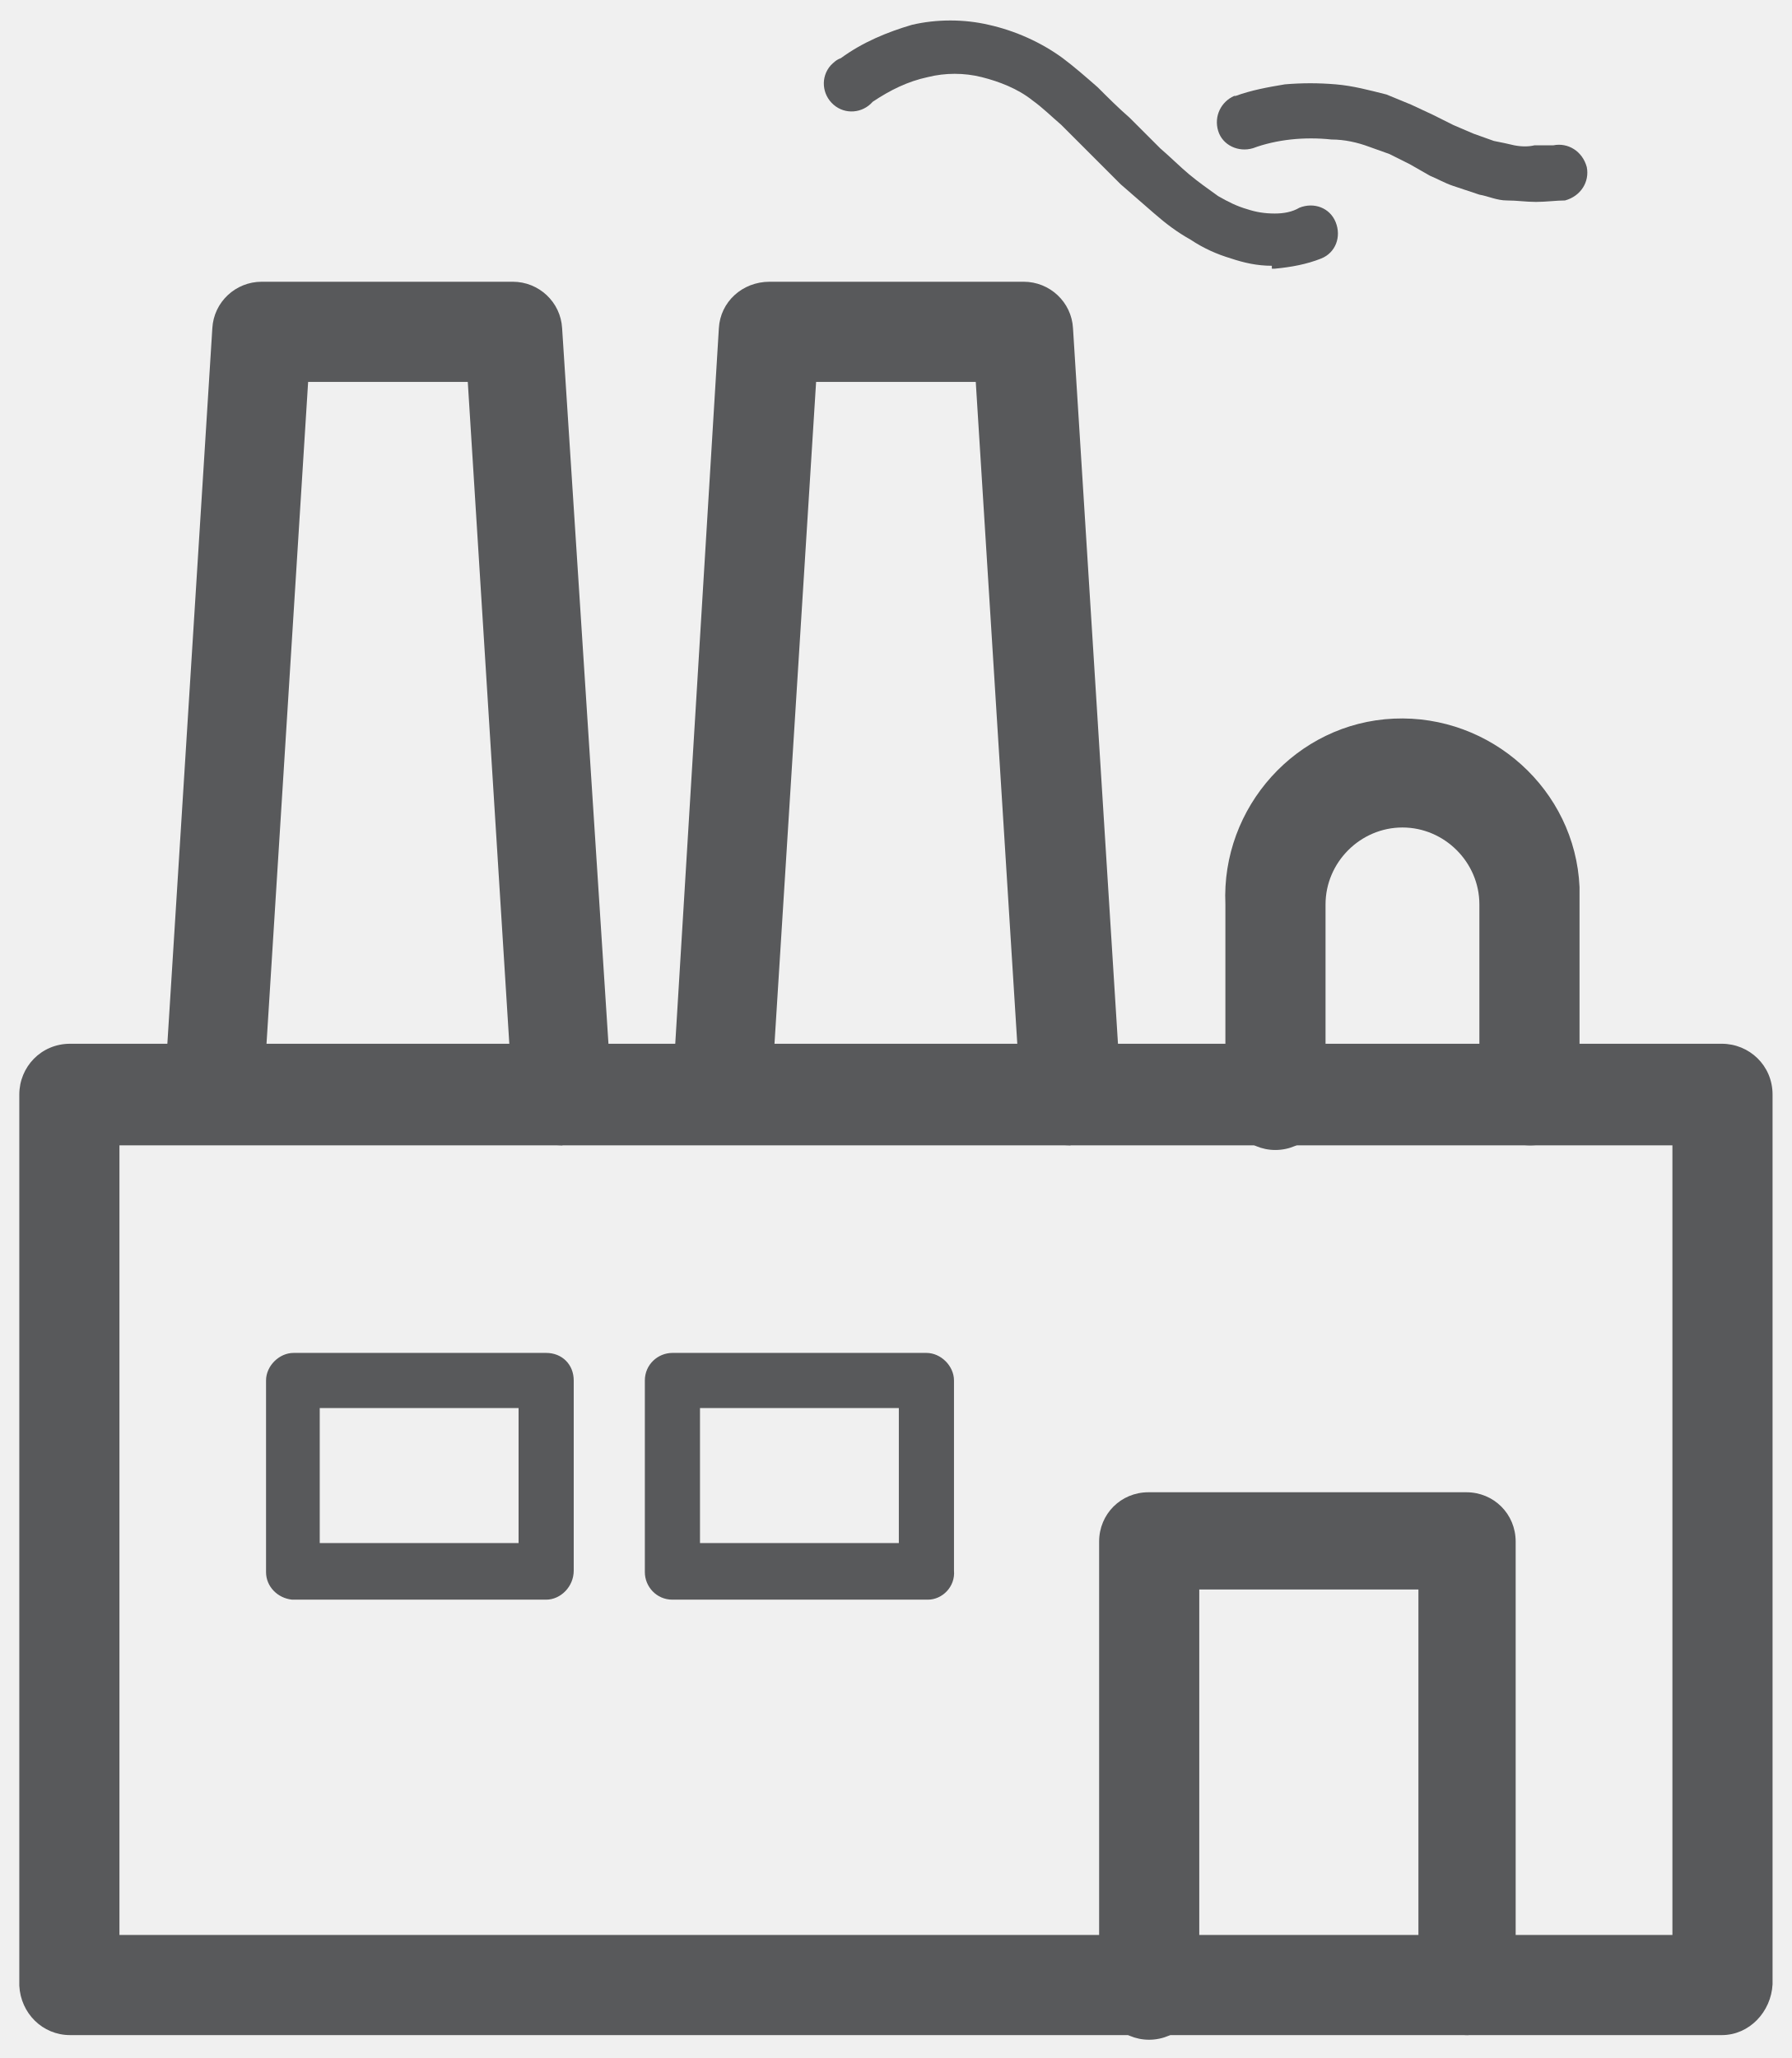
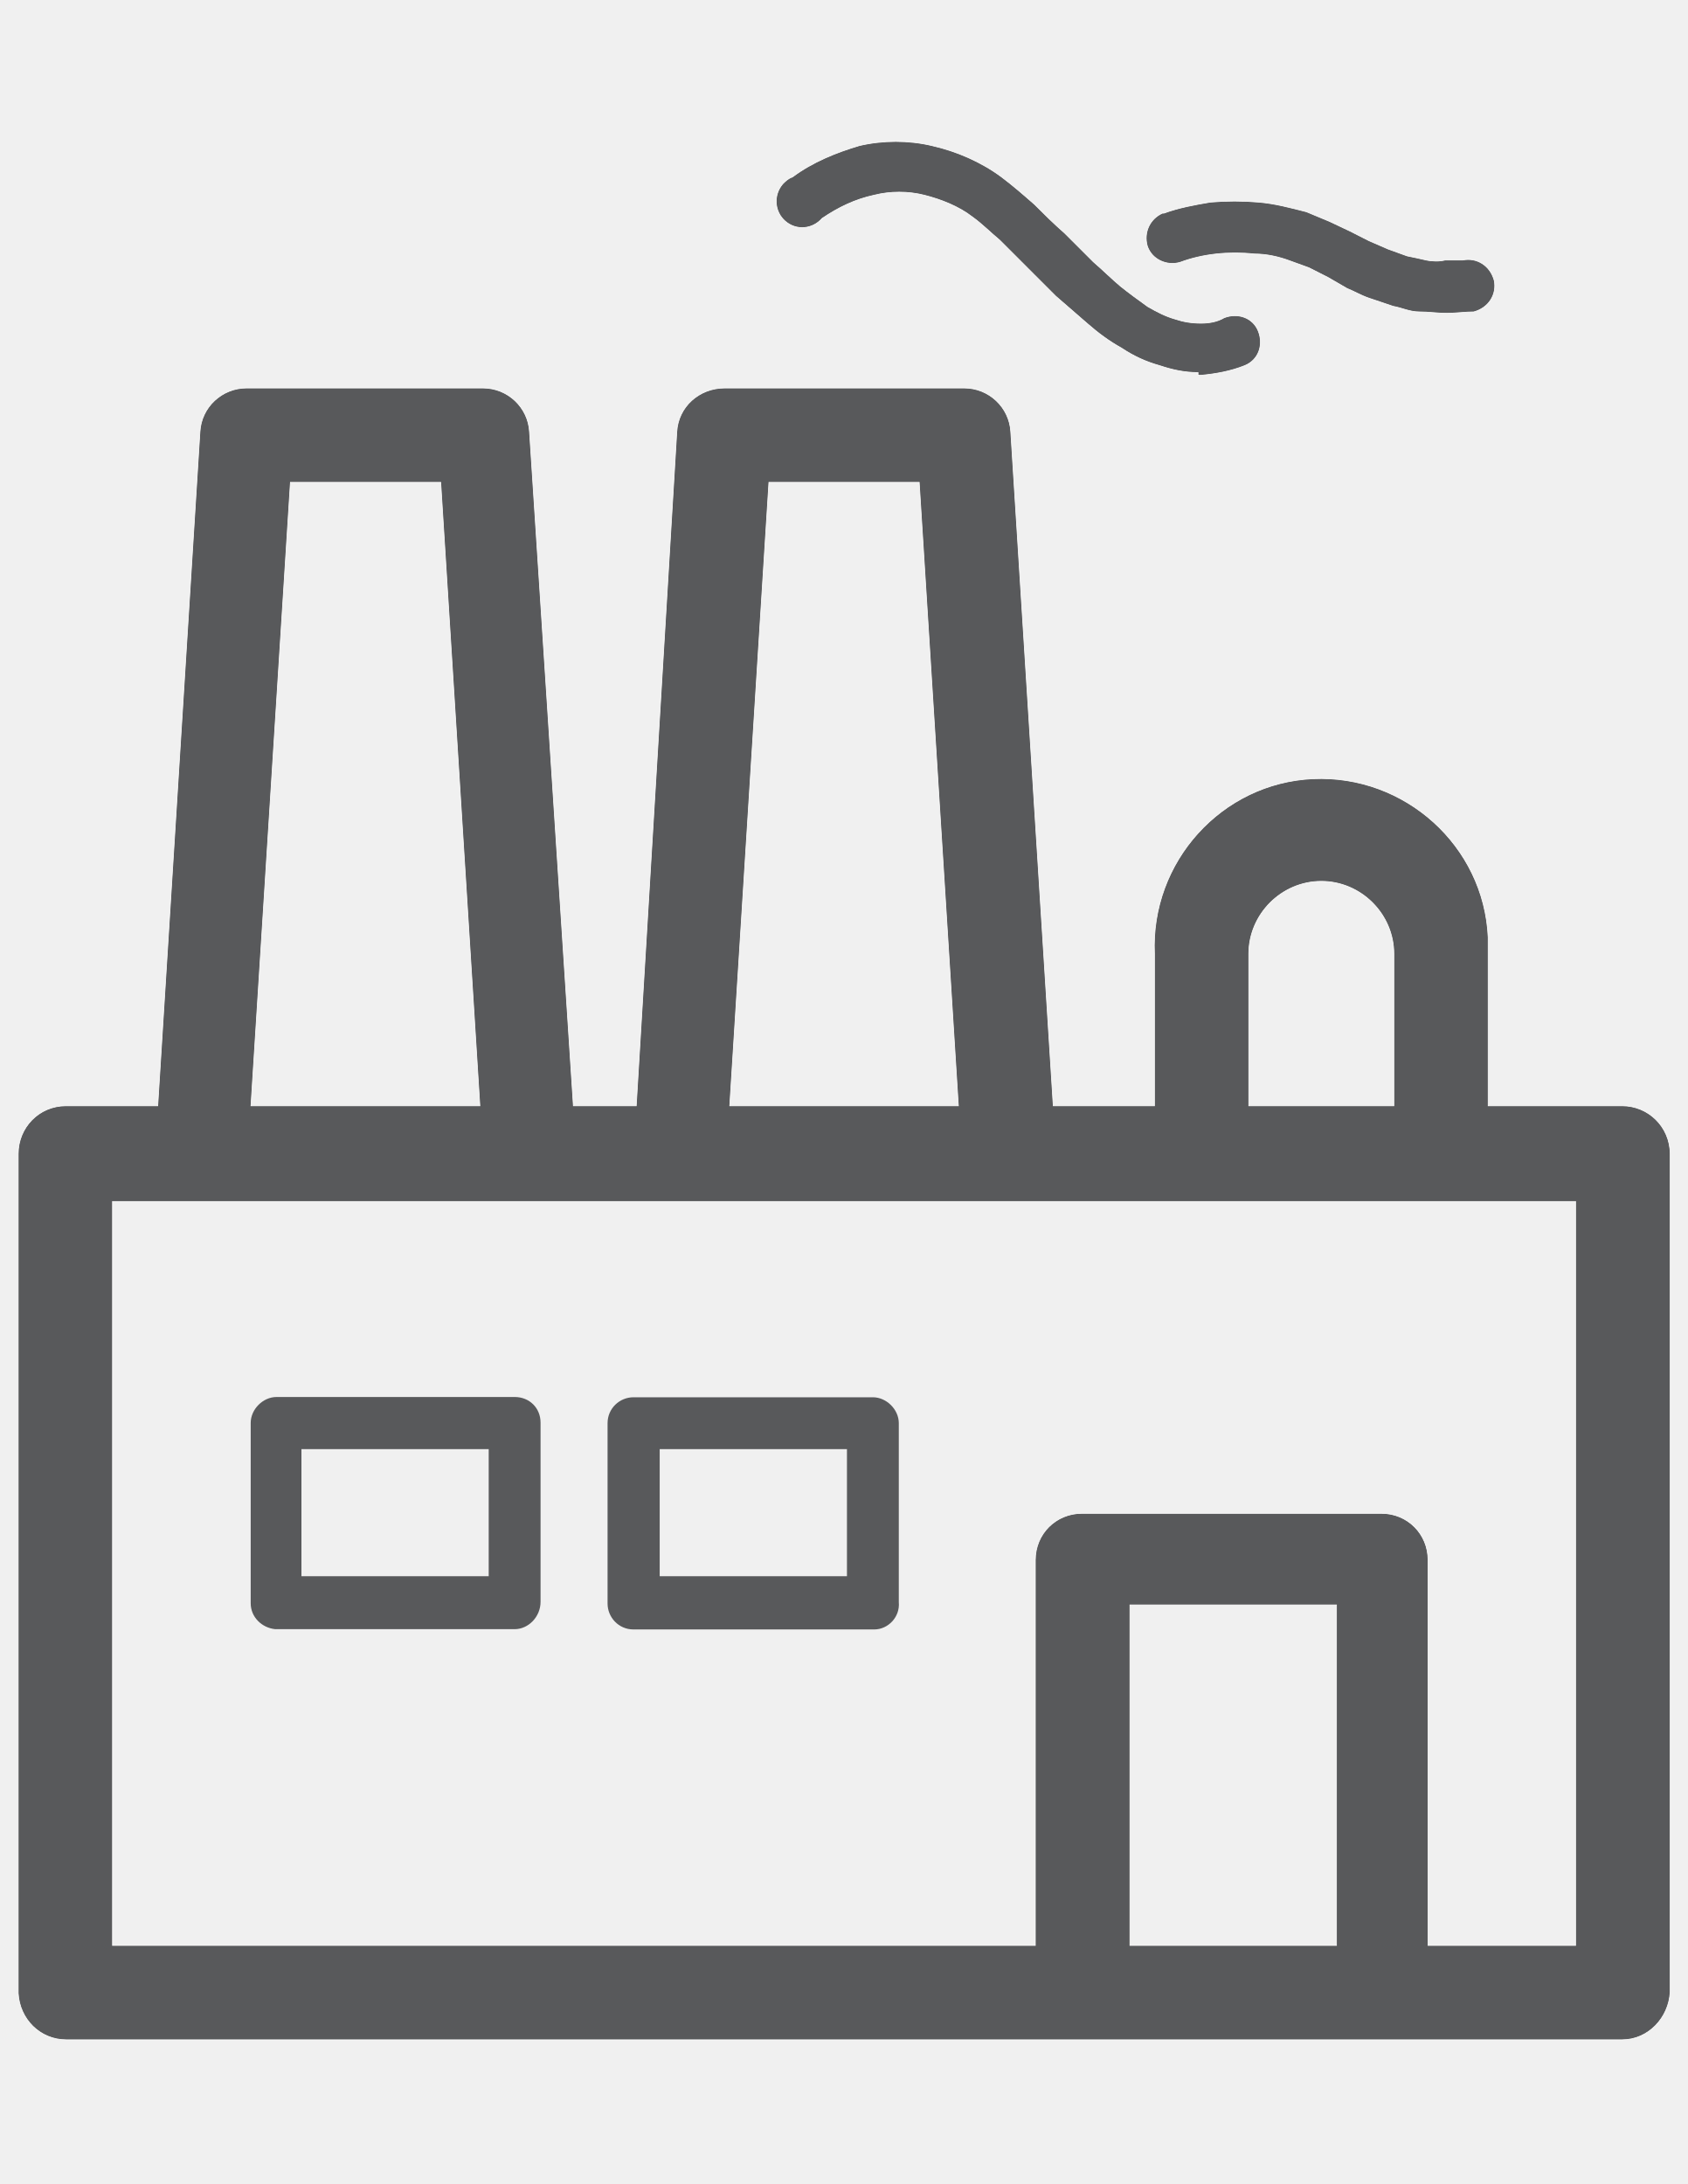
- <svg xmlns="http://www.w3.org/2000/svg" width="100%" height="100%" viewBox="-0.5 -0.5 46.4 53.3" data-name="Layer 1">
+ <svg xmlns="http://www.w3.org/2000/svg" version="1.1" id="Layer_1" x="0px" y="0px" viewBox="0 0 612 792" style="enable-background:new 0 0 612 792;" xml:space="preserve">
  <style type="text/css">
- 	.st0{fill:#58595B;stroke:none;stroke-width:2;}
+ 	.st0{fill:none;}
+ 	.st1{fill:#58595B;stroke:#FFFFFF;stroke-width:0.25;stroke-miterlimit:10;}
+ 	.st2{fill:#58595B;}
</style>
-   <g id="layer1" transform="translate(327.7729,-129.779)">
-     <g id="Layer_2-75-0" transform="matrix(0.3759118,0,0,0.3759118,-327.7729,129.7718)">
-       <g id="Layer_1-2-38-8">
-         <path id="path5880-5" class="st0" d="M117.3,138.9H3.5c-1.9,0-3.4-1.5-3.5-3.4c0,0,0,0,0-0.1V74.1c0-1.9,1.5-3.5,3.5-3.5h113.8     c1.9,0,3.5,1.5,3.5,3.5l0,0v61.3C120.7,137.3,119.2,138.9,117.3,138.9C117.3,138.9,117.3,138.9,117.3,138.9z M6.9,132h107V77.6     H6.9V132z" />
-         <path id="path5882-3" class="st0" d="M37.4,77.6c-1.8,0-3.3-1.4-3.4-3.2L30.9,25h-11l-3.1,49.3c-0.1,1.9-1.7,3.3-3.5,3.2     c0,0-0.1,0-0.1,0c-1.9-0.1-3.3-1.8-3.2-3.7l3.3-52.5c0.1-1.8,1.6-3.2,3.4-3.2H34c1.8,0,3.3,1.4,3.4,3.2l3.4,52.5     c0.1,1.9-1.3,3.5-3.2,3.7L37.4,77.6z" />
-         <path id="path5884-9" class="st0" d="M72.4,77.6c-1.8,0-3.3-1.4-3.4-3.2L65.9,25h-11l-3.1,49.3c-0.1,1.9-1.7,3.3-3.6,3.2     c-1.9-0.1-3.3-1.8-3.2-3.7l3.2-52.5c0.1-1.8,1.6-3.2,3.5-3.2h17.5c1.8,0,3.3,1.4,3.4,3.2l3.3,52.5c0.1,1.9-1.3,3.5-3.2,3.7     L72.4,77.6z" />
-         <path id="path5886-4" class="st0" d="M104.1,77.6c-1.9,0-3.5-1.5-3.5-3.5l0,0V61c0-2.9-2.4-5.3-5.3-5.3c-2.9,0-5.3,2.4-5.3,5.3     c0,0,0,0,0,0v13.1c0.2,1.9-1.2,3.6-3.1,3.8c-1.9,0.2-3.6-1.2-3.8-3.1c0-0.2,0-0.4,0-0.6V61c-0.3-6.7,4.9-12.5,11.6-12.8     c6.7-0.3,12.5,4.9,12.8,11.6c0,0.4,0,0.8,0,1.2v13.1C107.6,76,106.1,77.6,104.1,77.6C104.1,77.6,104.1,77.6,104.1,77.6z" />
-         <path id="path5888-1" class="st0" d="M99.8,138.9c-1.9,0-3.4-1.6-3.4-3.5c0,0,0,0,0,0v-27.2H81.3v27.2c0.2,1.9-1.2,3.6-3.1,3.8     c-1.9,0.2-3.6-1.2-3.8-3.1c0-0.2,0-0.4,0-0.6v-30.6c0-1.9,1.5-3.4,3.4-3.4h21.9c1.9,0,3.4,1.5,3.4,3.4v30.6     C103.2,137.3,101.7,138.8,99.8,138.9C99.8,138.9,99.8,138.9,99.8,138.9z" />
-         <path id="path5890-5" class="st0" d="M36.3,108.9H18.8c-1-0.1-1.8-0.9-1.8-1.9V93.8c0-1,0.9-1.9,1.9-1.9h17.4     c1.1,0,1.9,0.8,1.9,1.9v13.1C38.2,108,37.3,108.9,36.3,108.9z M20.7,105h13.7v-9.3H20.7V105z" />
-         <path id="path5892-4" class="st0" d="M62.6,108.9H45c-1.1,0-1.9-0.9-1.9-1.9l0,0V93.8c0-1.1,0.9-1.9,1.9-1.9h17.5     c1,0,1.9,0.9,1.9,1.9v13.1C64.5,108,63.6,108.9,62.6,108.9C62.6,108.9,62.6,108.9,62.6,108.9z M46.9,105h13.7v-9.3H46.9V105z" />
-         <path id="path5894-1" class="st0" d="M86.3,17c-1,0-1.9-0.2-2.8-0.5c-1-0.3-1.9-0.7-2.8-1.3c-0.9-0.5-1.7-1.1-2.5-1.8     c-0.8-0.7-1.5-1.3-2.3-2l-2.1-2.1l-2-2c-0.7-0.6-1.3-1.2-2-1.7c-1-0.8-2.3-1.3-3.5-1.6c-1.2-0.3-2.5-0.3-3.7,0     c-1.4,0.3-2.6,0.9-3.8,1.7c-0.7,0.8-1.9,0.9-2.7,0.2c-0.8-0.7-0.9-1.9-0.2-2.7c0.2-0.2,0.4-0.4,0.7-0.5c1.5-1.1,3.2-1.8,4.9-2.3     c1.7-0.4,3.6-0.4,5.3,0c1.8,0.4,3.6,1.2,5.1,2.3c0.8,0.6,1.6,1.3,2.4,2c0.7,0.7,1.4,1.4,2.2,2.1l2.1,2.1c0.7,0.6,1.4,1.3,2,1.8     c0.6,0.5,1.3,1,2,1.5c0.7,0.4,1.3,0.7,2,0.9c0.6,0.2,1.2,0.3,1.9,0.3c0.6,0,1.2-0.1,1.7-0.4c1-0.4,2.1,0,2.5,1c0.4,1,0,2.1-1,2.5     c-1,0.4-2.1,0.6-3.2,0.7H86.3z" />
-         <path id="path5896-5" class="st0" d="M104.5,12.6c-0.7,0-1.3-0.1-2-0.1c-0.7,0-1.3-0.3-1.9-0.4c-0.6-0.2-1.2-0.4-1.8-0.6     s-1.1-0.5-1.6-0.7L95.8,10l-1.4-0.7L93,8.8c-0.8-0.3-1.7-0.5-2.6-0.5c-0.9-0.1-1.9-0.1-2.8,0c-0.9,0.1-1.8,0.3-2.6,0.6     c-1,0.3-2.1-0.2-2.4-1.2c-0.3-1,0.2-2,1.1-2.4c0,0,0,0,0.1,0c1.1-0.4,2.2-0.6,3.4-0.8c1.2-0.1,2.3-0.1,3.5,0     c1.2,0.1,2.3,0.4,3.5,0.7l1.7,0.7l1.5,0.7l1.4,0.7l1.4,0.6l1.4,0.5c0.5,0.1,1,0.2,1.4,0.3c0.5,0.1,1,0.1,1.4,0c0.4,0,0.9,0,1.3,0     c1-0.2,2,0.4,2.3,1.5c0.2,1-0.4,2-1.5,2.3c0,0,0,0,0,0C105.9,12.5,105.2,12.6,104.5,12.6z" />
-       </g>
-     </g>
+   <g>
+     <polygon class="st0" points="159.8,174.9 105.3,174.9 91,401 174,401  " />
+     <rect x="409.7" y="582" class="st0" width="74.9" height="123.5" />
+     <polygon class="st0" points="333.3,174.9 278.8,174.9 264.6,401 347.5,401  " />
+     <path class="st0" d="M505.4,345.9c0-14.4-11.9-26.3-26.3-26.3c-14.4,0-26.3,11.9-26.3,26.3V401h52.6V345.9z" />
+     <rect x="109.2" y="525.5" class="st0" width="67.9" height="46.1" />
+     <rect x="239.1" y="525.5" class="st0" width="67.9" height="46.1" />
+     <path class="st0" d="M40.8,435.7v269.7h334.7V565.7c0-9.4,7.4-16.9,16.9-16.9h108.6c9.4,0,16.9,7.4,16.9,16.9v139.8h53.5V435.7   H40.8z M196,581c0,5.5-4.5,9.9-9.4,9.9H99.8c-5-0.5-8.9-4.5-8.9-9.4v-65.4c0-5,4.5-9.4,9.4-9.4h86.3c5.5,0,9.4,4,9.4,9.4V581z    M317,590.9h-87.3c-5.5,0-9.4-4.5-9.4-9.4v-65.4c0-5.5,4.5-9.4,9.4-9.4h86.8c5,0,9.4,4.5,9.4,9.4v65   C326.4,586.5,321.9,590.9,317,590.9z" />
+     <path class="st1" d="M588.2,401h-48.6v-55.2c0-2,0-4,0-5.9c-1.5-33.2-30.2-59-63.5-57.5c-33.2,1.5-59,30.2-57.5,63.5V401h-36.7   l-15.4-244.4c-0.5-8.9-7.9-15.9-16.9-15.9h-86.8c-9.4,0-16.9,6.9-17.4,15.9L230.7,401h-22.8L192,156.6c-0.5-8.9-7.9-15.9-16.9-15.9   H89.4c-8.9,0-16.4,6.9-16.9,15.9L57.2,401H23.9C14,401,6.6,409,6.6,418.4v303.9c0,0.5,0,0.5,0,0.5c0.5,9.4,7.9,16.9,17.4,16.9   h564.2c9.4,0,16.9-7.9,17.4-17.4V418.4C605.5,408.5,597.6,401,588.2,401z M452.8,345.9c0-14.4,11.9-26.3,26.3-26.3   c14.4,0,26.3,11.9,26.3,26.3V401h-52.6V345.9z M278.8,174.9h54.5L347.5,401h-82.9L278.8,174.9z M105.3,174.9h54.5L174,401H91   L105.3,174.9z M484.6,705.5h-74.9V582h74.9V705.5z M571.3,705.5h-53.5V565.7c0-9.4-7.4-16.9-16.9-16.9H392.3   c-9.4,0-16.9,7.4-16.9,16.9v139.8H40.8V435.7h530.5V705.5z" />
+     <path class="st2" d="M186.6,506.6h-86.3c-5,0-9.4,4.5-9.4,9.4v65.4c0,5,4,8.9,8.9,9.4h86.8c5,0,9.4-4.5,9.4-9.9v-65   C196,510.6,192,506.6,186.6,506.6z M177.2,571.6h-67.9v-46.1h67.9V571.6z" />
+     <path class="st2" d="M325.9,516.1c0-5-4.5-9.4-9.4-9.4h-86.8c-5,0-9.4,4-9.4,9.4v65.4c0,5,4,9.4,9.4,9.4H317c5,0,9.4-4.5,8.9-9.9   V516.1z M307.1,571.6h-67.9v-46.1h67.9V571.6z" />
+     <path class="st1" d="M284.7,80.2c4,3.5,9.9,3,13.4-1c5.9-4,11.9-6.9,18.8-8.4c5.9-1.5,12.4-1.5,18.3,0s12.4,4,17.4,7.9   c3.5,2.5,6.4,5.5,9.9,8.4l9.9,9.9l10.4,10.4c4,3.5,7.4,6.4,11.4,9.9c4,3.5,7.9,6.4,12.4,8.9c4.5,3,8.9,5,13.9,6.4   c4.5,1.5,8.9,2.5,13.9,2.5v1h1c5.5-0.5,10.9-1.5,15.9-3.5c5-2,6.9-7.4,5-12.4s-7.4-6.9-12.4-5c-2.5,1.5-5.5,2-8.4,2   c-3.5,0-6.4-0.5-9.4-1.5c-3.5-1-6.4-2.5-9.9-4.5c-3.5-2.5-6.9-5-9.9-7.4c-3-2.5-6.4-5.9-9.9-8.9l-10.4-10.4   c-4-3.5-7.4-6.9-10.9-10.4c-4-3.5-7.9-6.9-11.9-9.9c-7.4-5.5-16.4-9.4-25.3-11.4c-8.4-2-17.8-2-26.3,0c-8.4,2.5-16.9,5.9-24.3,11.4   c-1.5,0.5-2.5,1.5-3.5,2.5C280.3,70.8,280.8,76.8,284.7,80.2z" />
+     <path class="st1" d="M428,95.1c4-1.5,8.4-2.5,12.9-3c4.5-0.5,9.4-0.5,13.9,0c4.5,0,8.9,1,12.9,2.5l6.9,2.5l6.9,3.5l6.9,4   c2.5,1,5,2.5,7.9,3.5s5.9,2,8.9,3c3,0.5,5.9,2,9.4,2c3.5,0,6.4,0.5,9.9,0.5s6.9-0.5,9.9-0.5c5.5-1.5,8.4-6.4,7.4-11.4   c-1.5-5.5-6.4-8.4-11.4-7.4c-2,0-4.5,0-6.4,0c-2,0.5-4.5,0.5-6.9,0c-2-0.5-4.5-1-6.9-1.5l-6.9-2.5l-6.9-3l-6.9-3.5l-7.4-3.5   l-8.4-3.5c-5.9-1.5-11.4-3-17.4-3.5c-5.9-0.5-11.4-0.5-17.4,0c-5.9,1-11.4,2-16.9,4c-0.5,0-0.5,0-0.5,0c-4.5,2-6.9,6.9-5.5,11.9   C417.6,94.1,423.1,96.6,428,95.1z" />
  </g>
</svg>
